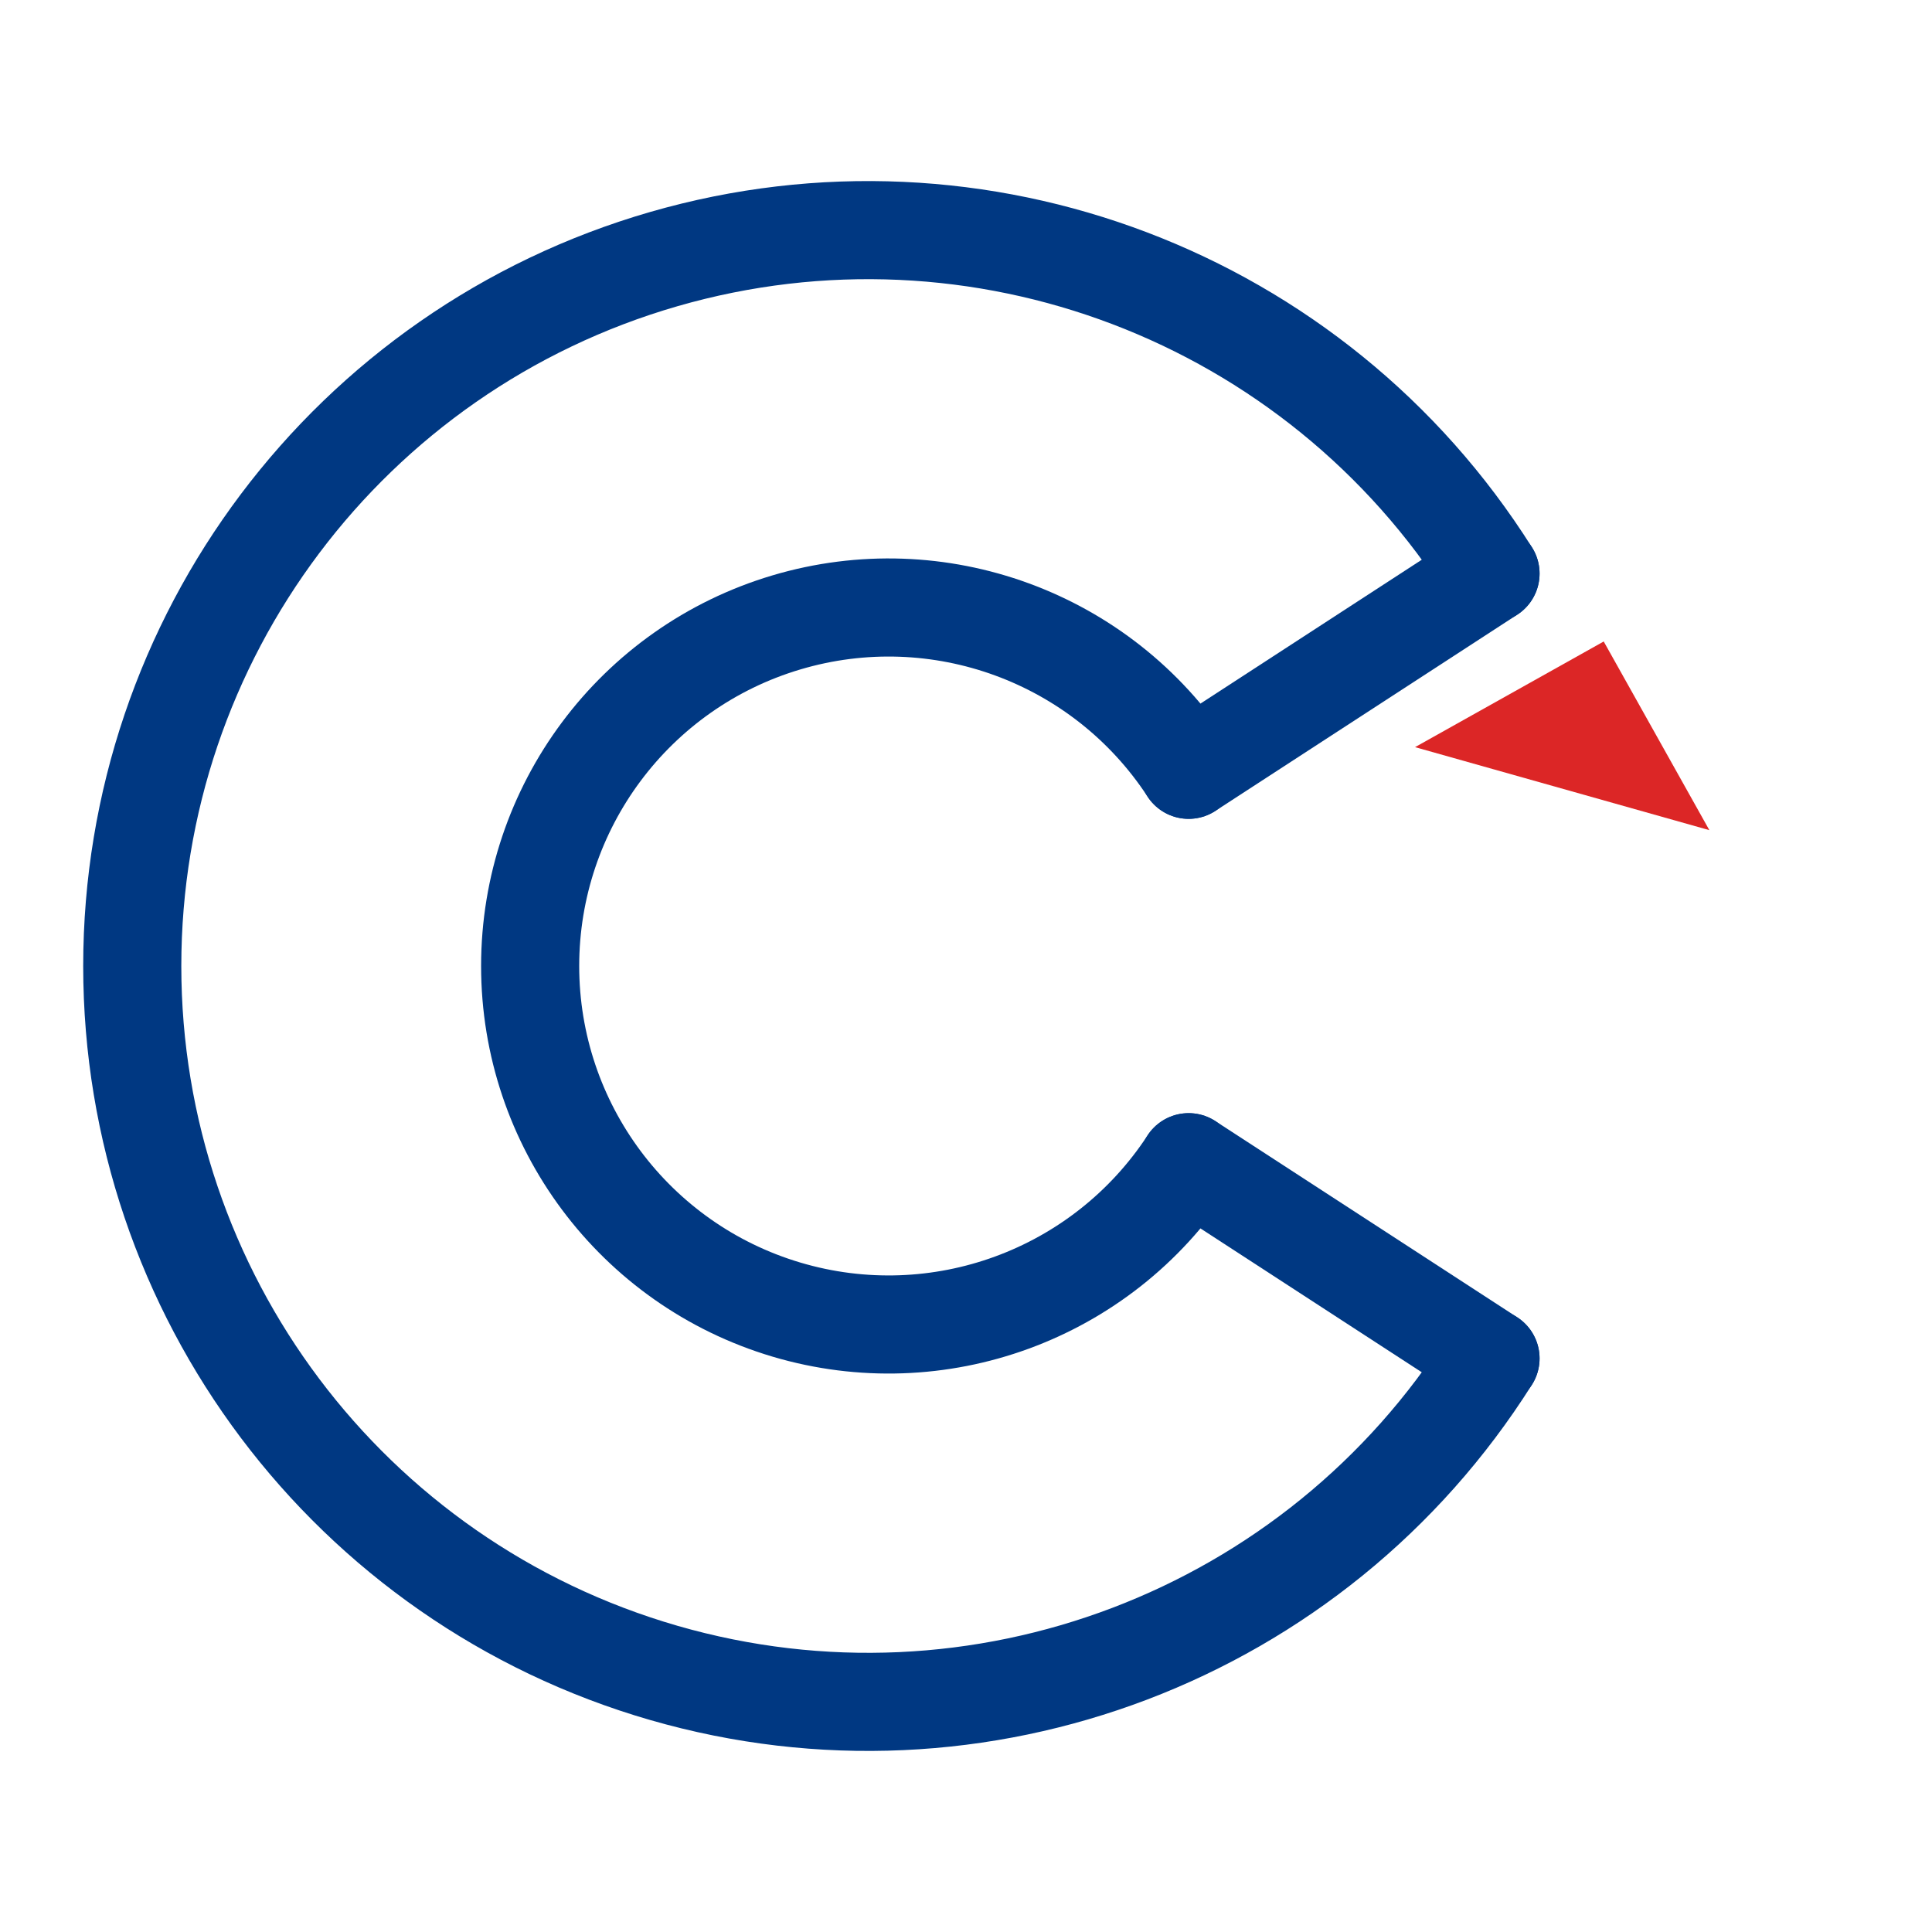
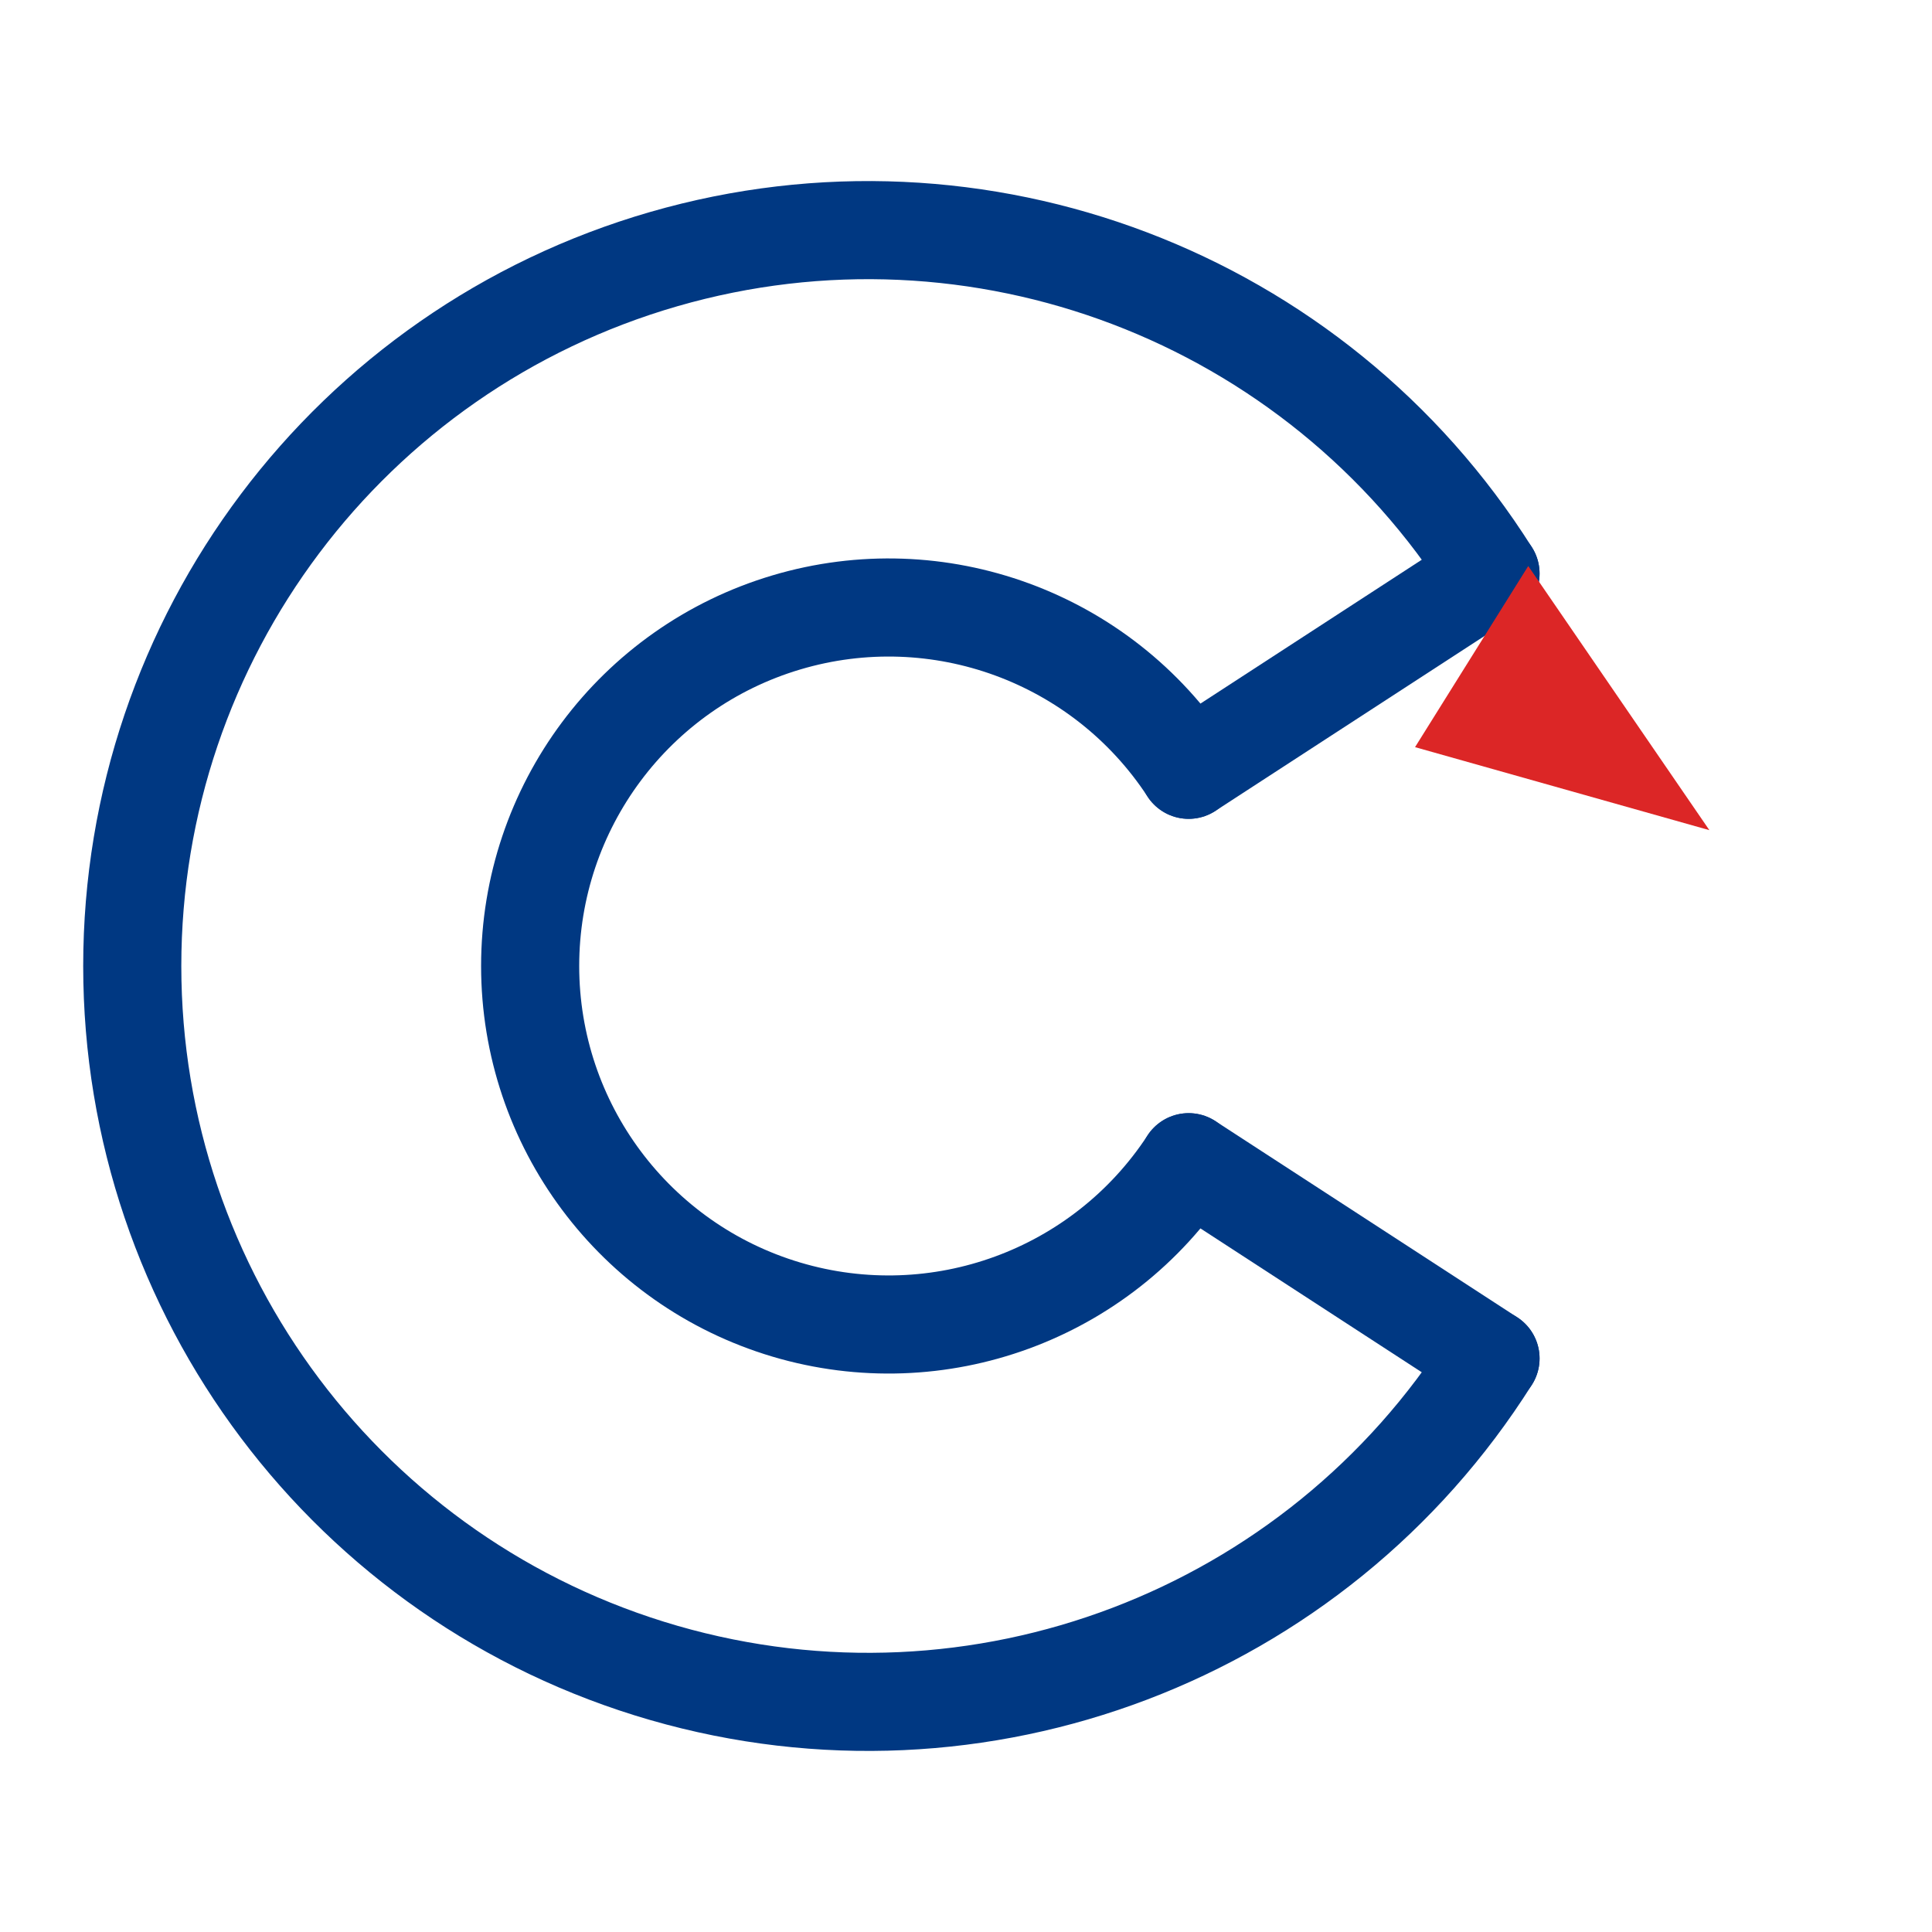
<svg xmlns="http://www.w3.org/2000/svg" viewBox="0 0 512 512" fill="none">
  <g stroke="#003882" stroke-width="26" stroke-linecap="round" stroke-linejoin="round" fill="none">
    <path d="M 395 152 A 195 195 0 1 0 395 360" />
    <path d="M 315 204 A 95 95 0 1 0 315 308" />
    <line x1="315" y1="204" x2="395" y2="152" />
    <line x1="315" y1="308" x2="395" y2="360" />
  </g>
-   <polygon points="425,170 453,220 375,198" fill="#DC2626" />
+   <polygon points="405,150 453,220 375,198" fill="#DC2626" />
</svg>
